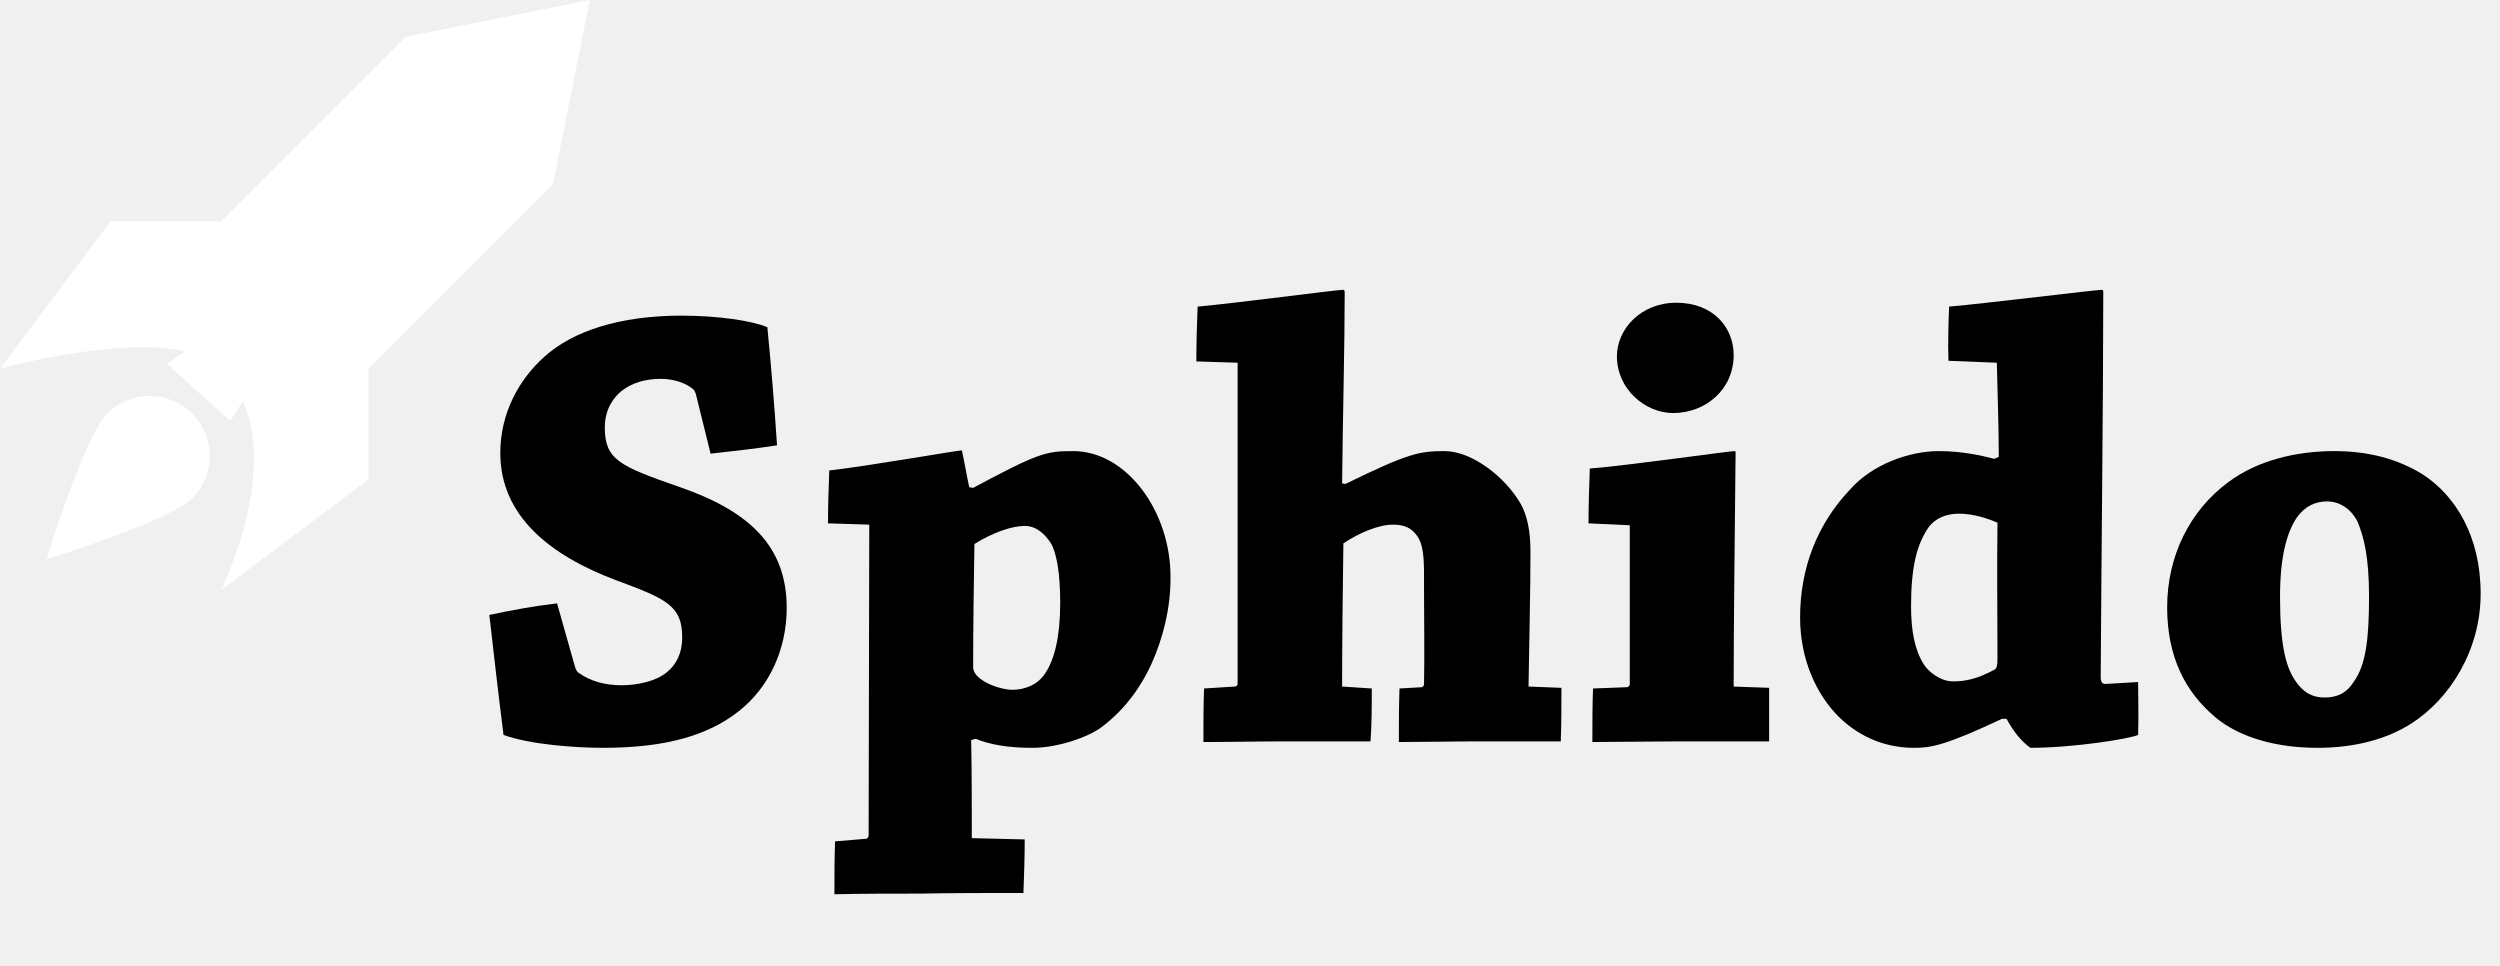
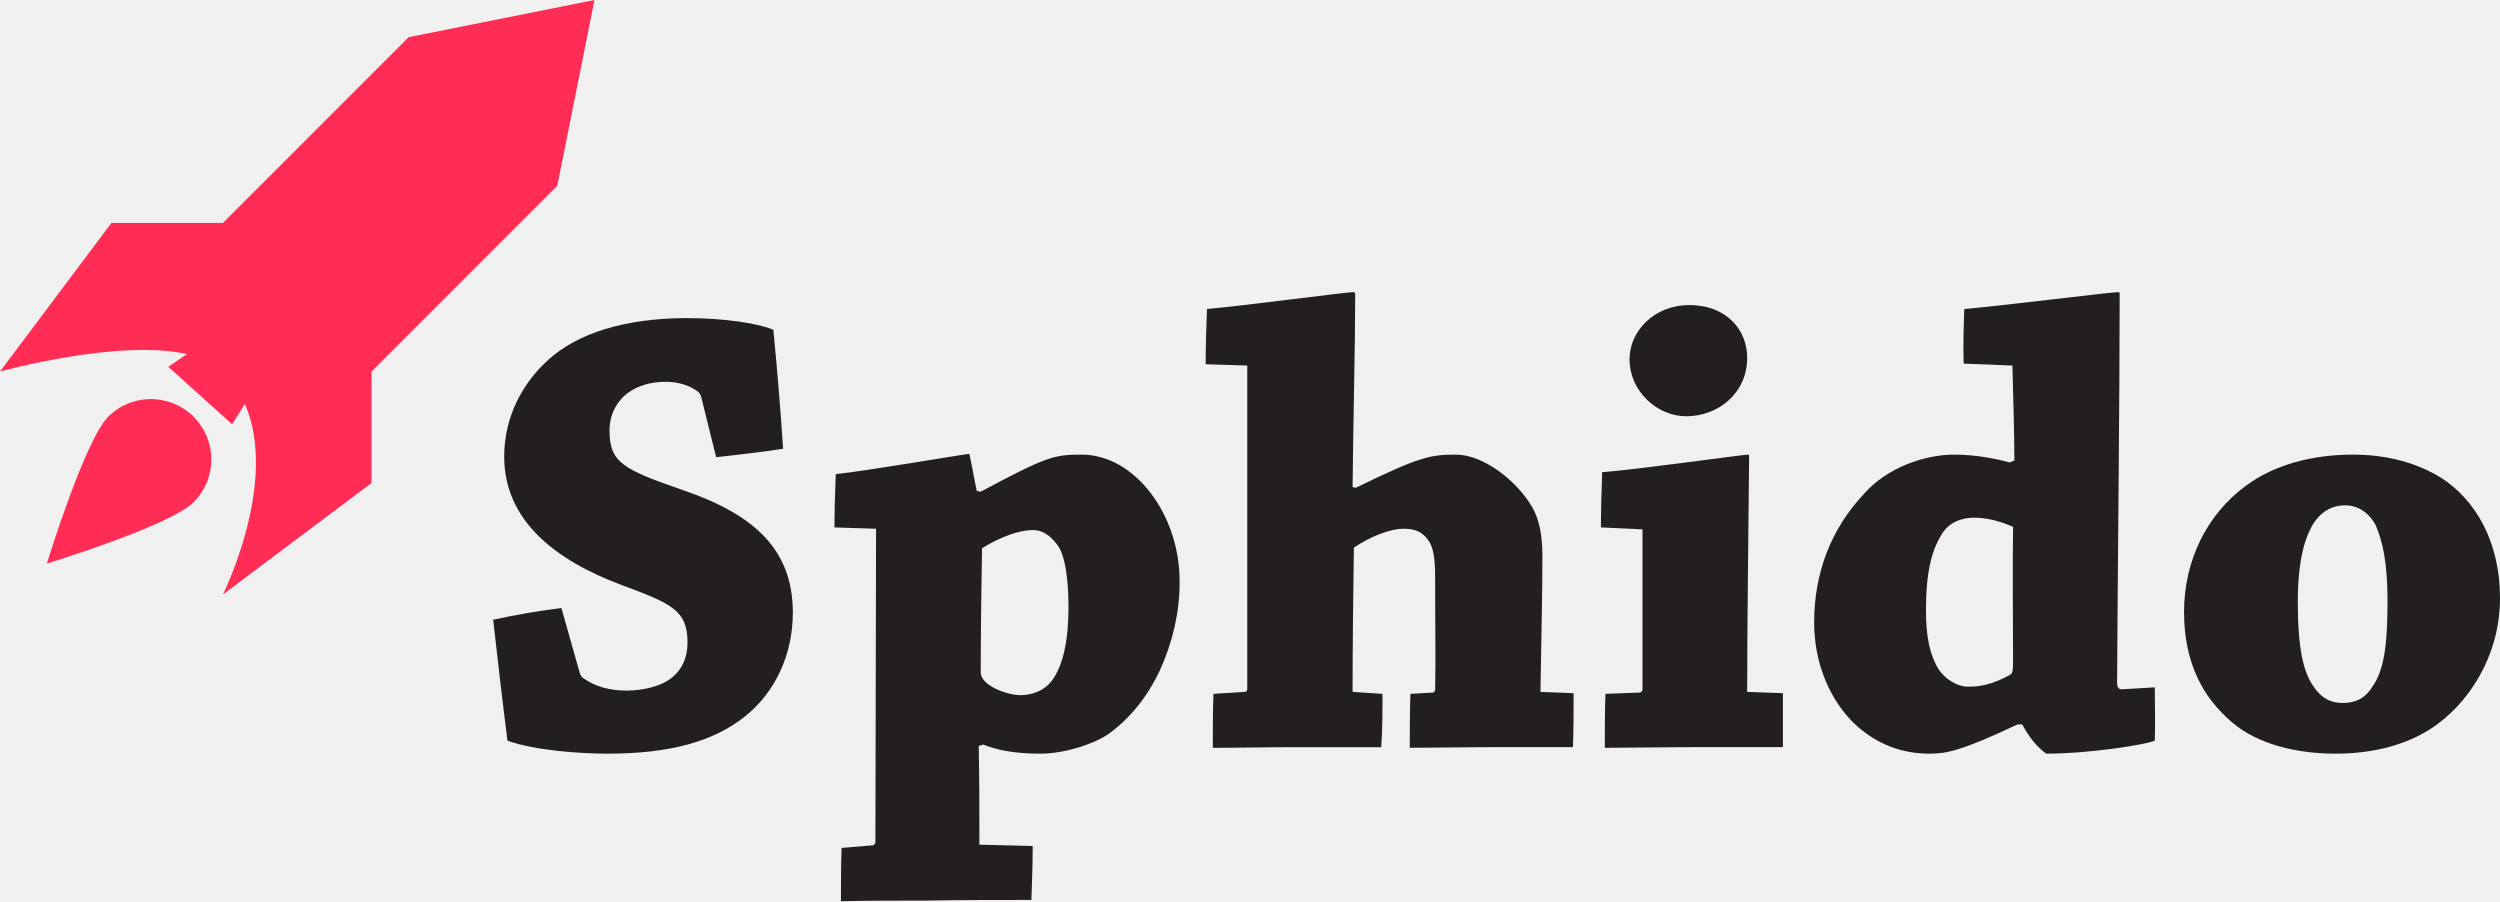
- <svg xmlns="http://www.w3.org/2000/svg" version="1.1" id="Layer_1" x="0px" y="0px" width="286.992px" height="110.879px" viewBox="0 0 286.992 110.879" enable-background="new 0 0 286.992 110.879" xml:space="preserve">
+ <svg xmlns="http://www.w3.org/2000/svg" version="1.1" id="Layer_1" x="0px" y="0px" width="1102.445px" height="397.425px" viewBox="0.642 -295.58 1102.445 397.425" enable-background="new 0.642 -295.58 1102.445 397.425" xml:space="preserve">
  <g>
-     <path d="M66.022,76.592c0.074,0.222,0.223,0.592,0.444,0.666c1.333,0.963,3.036,1.407,4.888,1.407c1.777,0,3.925-0.444,5.184-1.481   c1.11-0.889,1.777-2.221,1.777-3.998c0-3.703-1.852-4.443-7.627-6.591c-7.479-2.813-13.255-7.331-13.255-14.588   c0-4.591,2.147-8.442,5.036-11.034c3.258-2.962,8.664-4.739,15.772-4.739c4.221,0,8.146,0.592,9.849,1.333   c0.444,4.517,0.814,9.034,1.111,13.551c-2.296,0.37-5.036,0.667-7.628,0.962l-1.703-6.887c-0.073-0.222-0.147-0.37-0.296-0.518   c-0.889-0.741-2.296-1.185-3.702-1.185c-1.777,0-3.259,0.444-4.443,1.333c-0.963,0.741-1.999,2.147-1.999,4.221   c0,3.703,1.629,4.443,8.441,6.813c8.22,2.814,12.44,6.887,12.44,13.922c0,4.665-1.925,9.033-5.479,11.848   s-8.442,4.221-15.625,4.221c-3.11,0-8.367-0.37-11.404-1.48c-0.592-4.666-1.111-9.257-1.629-13.773   c2.37-0.519,5.257-1.037,7.775-1.333L66.022,76.592z" />
-     <path d="M95.865,96.586l3.555-0.297c0.148,0,0.296-0.223,0.296-0.37l0.074-35.692l-4.739-0.148c0-2,0.074-4.147,0.148-6.072   c3.555-0.37,14.736-2.295,15.106-2.295c0.147,0,0.147,0,0.147,0.148c0.297,1.333,0.519,2.74,0.814,4.073l0.444,0.074   c7.479-3.999,8.368-4.221,11.404-4.221c6.146-0.074,11.33,6.887,11.256,14.588c0,3.406-0.814,6.812-2.222,9.922   c-1.037,2.223-2.74,4.962-5.702,7.184c-1.48,1.11-4.961,2.369-7.923,2.369c-2.814,0-4.888-0.37-6.517-1.037l-0.519,0.148   c0.074,3.703,0.074,7.479,0.074,11.256l6.072,0.148c0,2.073-0.074,4.221-0.148,6.146c-3.555,0-7.997,0-11.922,0.074   c-2.962,0-6.887,0-9.775,0.074C95.791,100.658,95.791,98.511,95.865,96.586z M120.599,62.3c-0.593-0.889-1.556-1.925-2.962-1.925   c-1.481,0-3.629,0.74-5.776,2.073c-0.074,4.147-0.148,9.998-0.148,14.145c0,1.48,2.963,2.592,4.518,2.592   c1.333,0,2.888-0.519,3.776-1.926c1.037-1.555,1.703-4.146,1.703-8.071C121.709,65.706,121.265,63.336,120.599,62.3z" />
-     <path d="M138.223,79.035l3.555-0.223c0.148,0,0.296-0.147,0.296-0.295c0-11.33,0-25.844,0-36.878l-4.739-0.148   c0-2.073,0.074-4.369,0.148-6.294c4.221-0.371,15.921-1.925,16.661-1.925c0.148,0,0.223,0.074,0.223,0.296   c0,6.146-0.223,14.366-0.297,21.919l0.371,0.074c7.257-3.554,8.516-3.776,11.403-3.776c3.11,0,6.961,2.962,8.738,6.072   c0.74,1.333,1.11,3.11,1.11,5.479c0,4.592-0.147,10.367-0.222,15.477l3.776,0.148c0,2,0,4.221-0.074,6.146c-2.666,0-6.22,0-9.108,0   c-3.109,0-6.664,0.074-9.479,0.074c0-1.926,0-4.072,0.074-6.146l2.592-0.148c0.148-0.074,0.223-0.222,0.223-0.369   c0.073-3.259,0-7.924,0-10.812c0-2.888,0.073-4.738-0.667-5.998c-0.666-1.037-1.48-1.48-2.888-1.48   c-1.703,0-3.925,0.962-5.702,2.147c-0.074,4.517-0.148,11.922-0.148,16.438l3.407,0.223c0,2,0,4.146-0.148,6.072   c-2.74,0-6.442,0-9.774,0c-3.036,0-6.517,0.074-9.405,0.074C138.148,83.182,138.148,80.961,138.223,79.035z" />
-     <path d="M182.357,60.078c0-2,0.074-4.295,0.148-6.294c3.999-0.296,15.995-1.999,16.588-1.999c0.147,0,0.147,0.074,0.147,0.222   c-0.074,7.998-0.222,19.401-0.222,26.806l4.072,0.148c0,2.074,0,4.146,0,6.146c-2.813,0-7.034,0-10.219,0   c-3.11,0-7.035,0.074-10.071,0.074c0-2,0-4.221,0.074-6.146l3.925-0.148c0.223-0.074,0.296-0.222,0.296-0.369V60.3L182.357,60.078z    M199.02,40.751c0,3.999-3.259,6.665-6.961,6.665c-3.185,0-6.442-2.74-6.442-6.517c0-3.11,2.739-6.146,6.812-6.146   C196.724,34.753,199.02,37.641,199.02,40.751z" />
-     <path d="M229.823,82.516c-6.591,3.11-8.22,3.332-10.071,3.332c-2.813,0-5.924-0.889-8.663-3.555   c-2.519-2.518-4.443-6.516-4.443-11.403c0-5.628,1.925-10.663,5.702-14.662c2.592-2.962,6.887-4.443,10.219-4.443   c2.666,0,4.961,0.518,6.368,0.889l0.519-0.222c0-3.407-0.148-7.183-0.223-10.812l-5.554-0.222c-0.074-2.074,0-4.221,0.074-6.22   c4.295-0.371,16.735-1.925,17.55-1.925c0.074,0,0.148,0.074,0.148,0.222c0,11.922-0.222,30.879-0.296,44.282   c0,0.444,0.147,0.741,0.519,0.741l3.776-0.223c0,1.852,0.074,4.146,0,6.072c-0.963,0.443-7.405,1.48-12.367,1.48   c-1.11-0.814-1.925-1.852-2.739-3.332H229.823z M229.305,60.004c-1.036-0.444-2.666-1.037-4.442-1.037   c-1.407,0-2.889,0.519-3.703,1.925c-1.11,1.777-1.777,4.221-1.777,8.664c0,2.962,0.444,5.109,1.481,6.738   c0.592,0.889,1.925,1.926,3.332,1.926c1.481,0,2.814-0.297,4.739-1.333c0.296-0.147,0.37-0.519,0.37-1.259   C229.305,70.742,229.23,64.817,229.305,60.004z" />
-     <path d="M254.261,82.293c-3.406-2.888-5.479-6.887-5.479-12.588c0-5.85,2.592-11.108,7.035-14.366   c3.258-2.443,7.701-3.554,12.144-3.554c3.924,0,7.256,0.889,10.145,2.666c3.777,2.444,6.664,7.108,6.664,13.7   c0,6.516-3.553,12.07-7.922,14.884c-2.889,1.851-6.592,2.813-10.812,2.813C261.666,85.848,257.223,84.811,254.261,82.293z    M270.181,78.295c1.408-1.926,1.777-4.888,1.777-9.85c0-4.517-0.592-6.812-1.332-8.589c-0.814-1.555-2.148-2.295-3.48-2.295   c-1.334,0-2.518,0.518-3.481,1.851c-1.185,1.777-1.925,4.591-1.925,9.108c0,5.48,0.666,7.998,1.703,9.553   c0.963,1.481,2.073,2,3.406,2C268.109,80.072,269.292,79.701,270.181,78.295z" />
+     <path fill="#231F20" d="M256.235,0.933c0.286,0.861,0.862,2.294,1.719,2.58c5.161,3.73,11.754,5.445,18.923,5.445   c6.88,0,15.195-1.715,20.07-5.731c4.296-3.441,6.88-8.598,6.88-15.479c0-14.336-7.17-17.199-29.527-25.518   c-28.954-10.888-51.315-28.379-51.315-56.473c0-17.773,8.311-32.682,19.496-42.716c12.614-11.469,33.54-18.347,61.06-18.347   c16.34,0,31.536,2.292,38.129,5.16c1.719,17.488,3.151,34.974,4.3,52.462c-8.889,1.432-19.496,2.582-29.529,3.723l-6.594-26.661   c-0.28-0.861-0.568-1.433-1.145-2.006c-3.442-2.867-8.89-4.588-14.333-4.588c-6.879,0-12.617,1.721-17.2,5.162   c-3.729,2.868-7.74,8.312-7.74,16.341c0,14.336,6.308,17.2,32.678,26.375c31.825,10.896,48.161,26.661,48.161,53.897   c0,18.06-7.453,34.972-21.211,45.871c-13.76,10.895-32.684,16.34-60.491,16.34c-12.04,0-32.393-1.433-44.148-5.732   c-2.292-18.062-4.301-35.836-6.307-53.321c9.177-2.008,20.352-4.013,30.101-5.159L256.235,0.933z" />
+     <path fill="#231F20" d="M371.769,78.339l13.764-1.151c0.574,0,1.146-0.861,1.146-1.433l0.287-138.173l-18.348-0.576   c0-7.739,0.288-16.053,0.574-23.505c13.763-1.433,57.048-8.885,58.48-8.885c0.567,0,0.567,0,0.567,0.572   c1.149,5.162,2.01,10.607,3.15,15.77l1.72,0.284c28.955-15.479,32.396-16.339,44.149-16.339   c23.793-0.286,43.86,26.662,43.575,56.474c0,13.186-3.152,26.372-8.602,38.414c-4.016,8.604-10.608,19.206-22.076,27.812   c-5.73,4.298-19.204,9.168-30.672,9.168c-10.896,0-18.922-1.433-25.229-4.013l-2.01,0.576c0.287,14.332,0.287,28.951,0.287,43.574   l23.505,0.571c0,8.024-0.286,16.341-0.572,23.795c-13.763,0-30.959,0-46.154,0.285c-11.466,0-26.661,0-37.841,0.286   C371.482,94.1,371.482,85.792,371.769,78.339z M467.523-54.392c-2.297-3.445-6.025-7.454-11.469-7.454   c-5.731,0-14.05,2.866-22.36,8.025c-0.286,16.052-0.573,38.703-0.573,54.762c0,5.728,11.473,10.03,17.491,10.03   c5.16,0,11.181-2.004,14.618-7.454c4.016-6.021,6.593-16.051,6.593-31.245C471.819-41.207,470.101-50.384,467.523-54.392z" />
+     <path fill="#231F20" d="M535.751,10.392l13.762-0.861c0.574,0,1.147-0.572,1.147-1.144c0-43.862,0-100.051,0-142.767l-18.349-0.573   c0-8.026,0.288-16.914,0.574-24.367c16.34-1.437,61.638-7.452,64.5-7.452c0.575,0,0.865,0.286,0.865,1.145   c0,23.795-0.865,55.617-1.151,84.855l1.438,0.288c28.094-13.759,32.968-14.618,44.145-14.618c12.038,0,26.947,11.466,33.829,23.507   c2.865,5.159,4.298,12.042,4.298,21.21c0,17.778-0.57,40.136-0.86,59.918l14.618,0.571c0,7.744,0,16.341-0.289,23.792   c-10.319,0-24.076,0-35.259,0c-12.033,0-25.799,0.29-36.697,0.29c0-7.458,0-15.766,0.29-23.795l10.033-0.572   c0.571-0.286,0.865-0.861,0.865-1.429c0.281-12.618,0-30.677,0-41.854c0-11.181,0.281-18.345-2.584-23.223   c-2.58-4.017-5.73-5.731-11.182-5.731c-6.592,0-15.197,3.727-22.072,8.315c-0.289,17.484-0.575,46.153-0.575,63.634l13.188,0.865   c0,7.743,0,16.051-0.57,23.509c-10.609,0-24.938,0-37.842,0c-11.753,0-25.229,0.286-36.409,0.286   C535.46,26.446,535.46,17.85,535.751,10.392z" />
+     <path fill="#231F20" d="M706.608-62.998c0-7.743,0.288-16.626,0.57-24.366c15.484-1.145,61.927-7.738,64.222-7.738   c0.57,0,0.57,0.286,0.57,0.859c-0.29,30.963-0.86,75.107-0.86,103.776l15.762,0.571c0,8.03,0,16.051,0,23.792   c-10.888,0-27.229,0-39.562,0c-12.039,0-27.234,0.29-38.986,0.29c0-7.744,0-16.341,0.288-23.795l15.193-0.572   c0.865-0.286,1.147-0.861,1.147-1.429v-70.527L706.608-62.998z M771.118-137.819c0,15.484-12.618,25.804-26.95,25.804   c-12.331,0-24.938-10.608-24.938-25.23c0-12.04,10.601-23.792,26.369-23.792C762.23-161.038,771.118-149.857,771.118-137.819z" />
+     <path fill="#231F20" d="M890.366,23.867c-25.519,12.042-31.82,12.903-38.989,12.903c-10.887,0-22.933-3.445-33.539-13.764   c-9.747-9.749-17.197-25.228-17.197-44.145c0-21.791,7.45-41.279,22.076-56.762c10.03-11.467,26.66-17.2,39.562-17.2   c10.317,0,19.202,2.004,24.65,3.441l2.009-0.86c0-13.189-0.57-27.807-0.864-41.856l-21.501-0.859   c-0.281-8.029,0-16.341,0.29-24.081c16.626-1.436,64.783-7.452,67.938-7.452c0.29,0,0.57,0.286,0.57,0.859   c0,46.155-0.855,119.542-1.143,171.43c0,1.723,0.571,2.87,2.01,2.87l14.616-0.865c0,7.172,0.286,16.052,0,23.509   c-3.728,1.715-28.669,5.728-47.875,5.728c-4.299-3.148-7.453-7.168-10.602-12.896H890.366L890.366,23.867z M888.361-63.283   c-4.01-1.719-10.318-4.013-17.193-4.013c-5.45,0-11.189,2.009-14.337,7.451c-4.299,6.878-6.883,16.341-6.883,33.539   c0,11.471,1.723,19.782,5.734,26.089c2.291,3.441,7.45,7.454,12.9,7.454c5.73,0,10.891-1.151,18.345-5.16   c1.145-0.567,1.434-2.008,1.434-4.874C888.361-21.711,888.072-44.652,888.361-63.283z" />
+     <path fill="#231F20" d="M984.974,23.006c-13.186-11.182-21.21-26.661-21.21-48.733c0-22.648,10.037-43.001,27.234-55.616   c12.609-9.458,29.812-13.759,47.015-13.759c15.189,0,28.09,3.441,39.275,10.322c14.621,9.458,25.799,27.514,25.799,53.039   c0,25.224-13.758,46.725-30.669,57.62c-11.186,7.165-25.521,10.891-41.859,10.891C1013.643,36.77,996.441,32.753,984.974,23.006z    M1046.605,7.525c5.454-7.454,6.88-18.92,6.88-38.131c0-17.484-2.29-26.371-5.156-33.253c-3.151-6.017-8.315-8.882-13.472-8.882   c-5.168,0-9.748,2.008-13.476,7.167c-4.588,6.879-7.454,17.774-7.454,35.258c0,21.215,2.576,30.963,6.594,36.984   c3.727,5.736,8.024,7.744,13.185,7.744C1038.585,14.408,1043.165,12.972,1046.605,7.525z" />
  </g>
  <g>
    <g>
-       <path fill="#FFFFFF" d="M46.551,4.232L25.393,25.393H12.693L0,42.321c0,0,13.449-3.747,21.296-1.989l-2.127,1.448l7.269,6.549    l1.458-2.315c3.894,8.905-2.503,21.701-2.503,21.701L42.32,55.018V42.321l21.158-21.161L67.713,0L46.551,4.232z" />
+       <path fill="#FF2D55" d="M180.857-279.197l-81.91,81.924H49.78L0.642-131.741c0,0,52.065-14.506,82.443-7.7l-8.233,5.606    l28.141,25.353l5.644-8.961c15.076,34.472-9.688,84.009-9.688,84.009l65.529-49.152v-49.156l81.91-81.921l16.396-81.917    L180.857-279.197z" />
    </g>
-     <path fill="#FFFFFF" d="M5.337,64.197c0,0,14.03-4.301,16.714-6.983c2.697-2.696,2.697-7.045,0-9.74   c-2.684-2.689-7.041-2.691-9.73,0C9.637,50.17,5.337,64.197,5.337,64.197z" />
+     <path fill="#FF2D55" d="M21.302-47.053c0,0,54.315-16.649,64.706-27.034c10.441-10.434,10.441-27.27,0-37.704   c-10.39-10.409-27.257-10.419-37.668,0C37.95-101.353,21.302-47.053,21.302-47.053z" />
  </g>
</svg>
